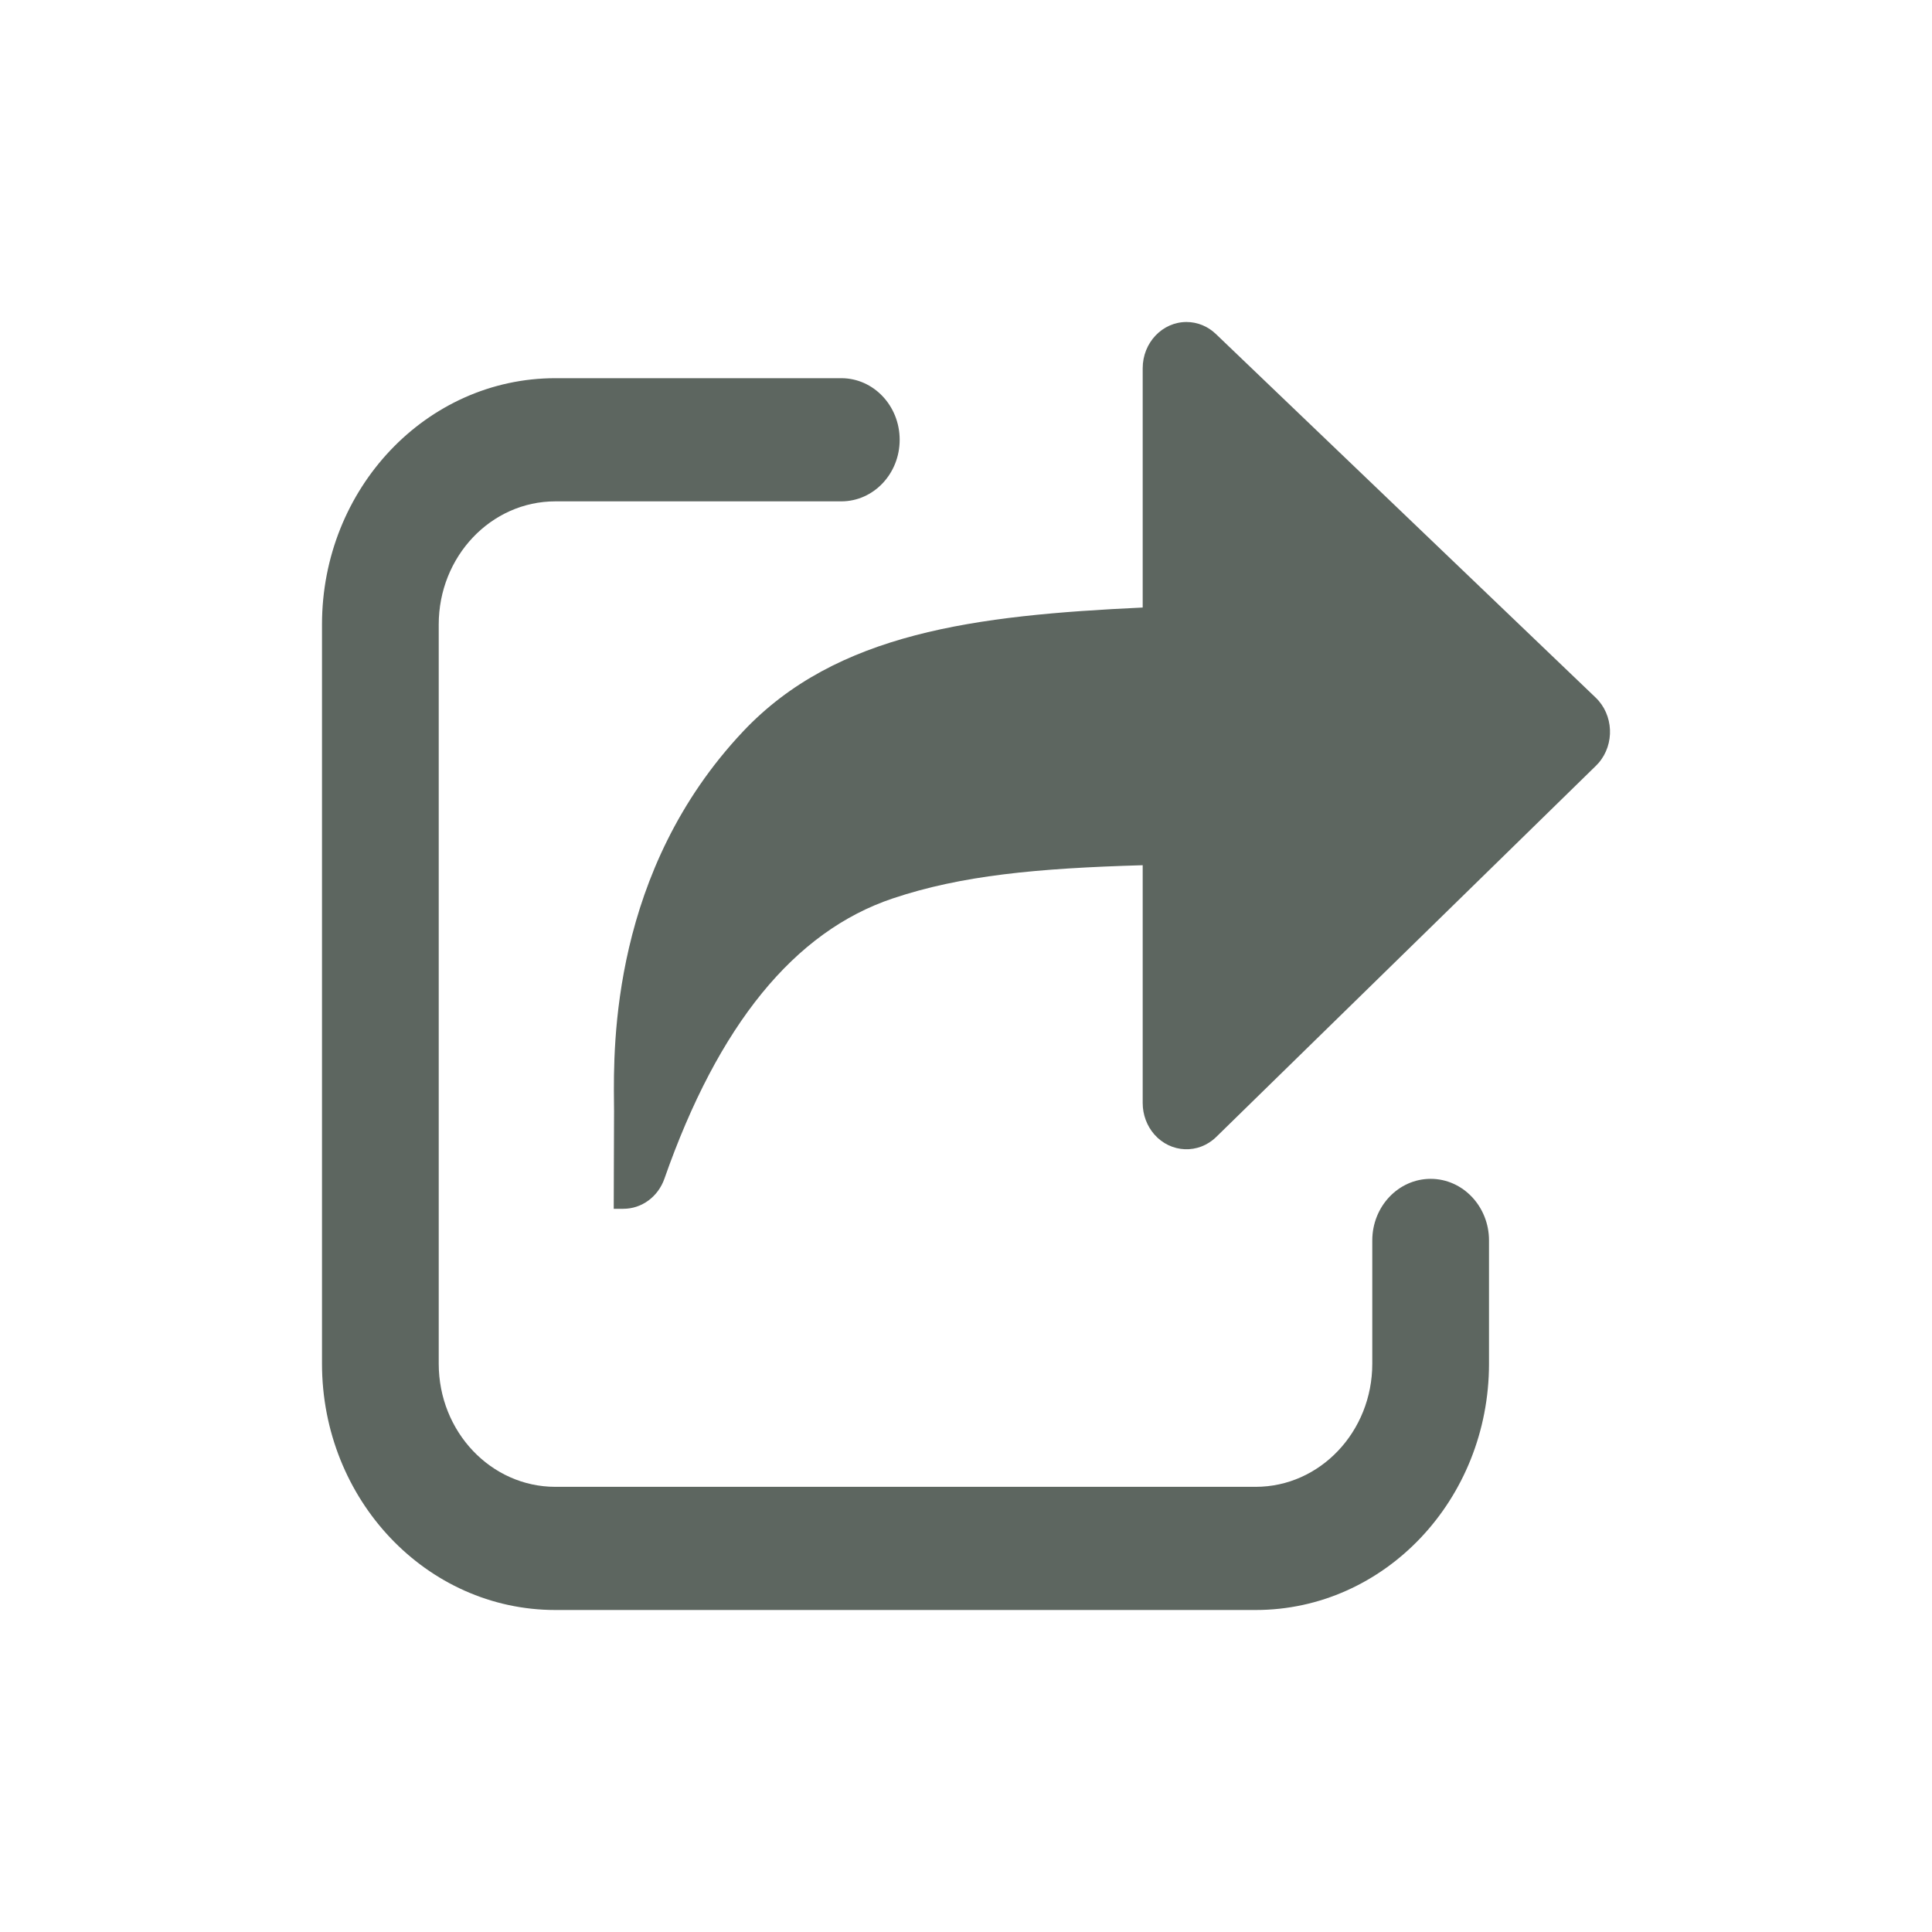
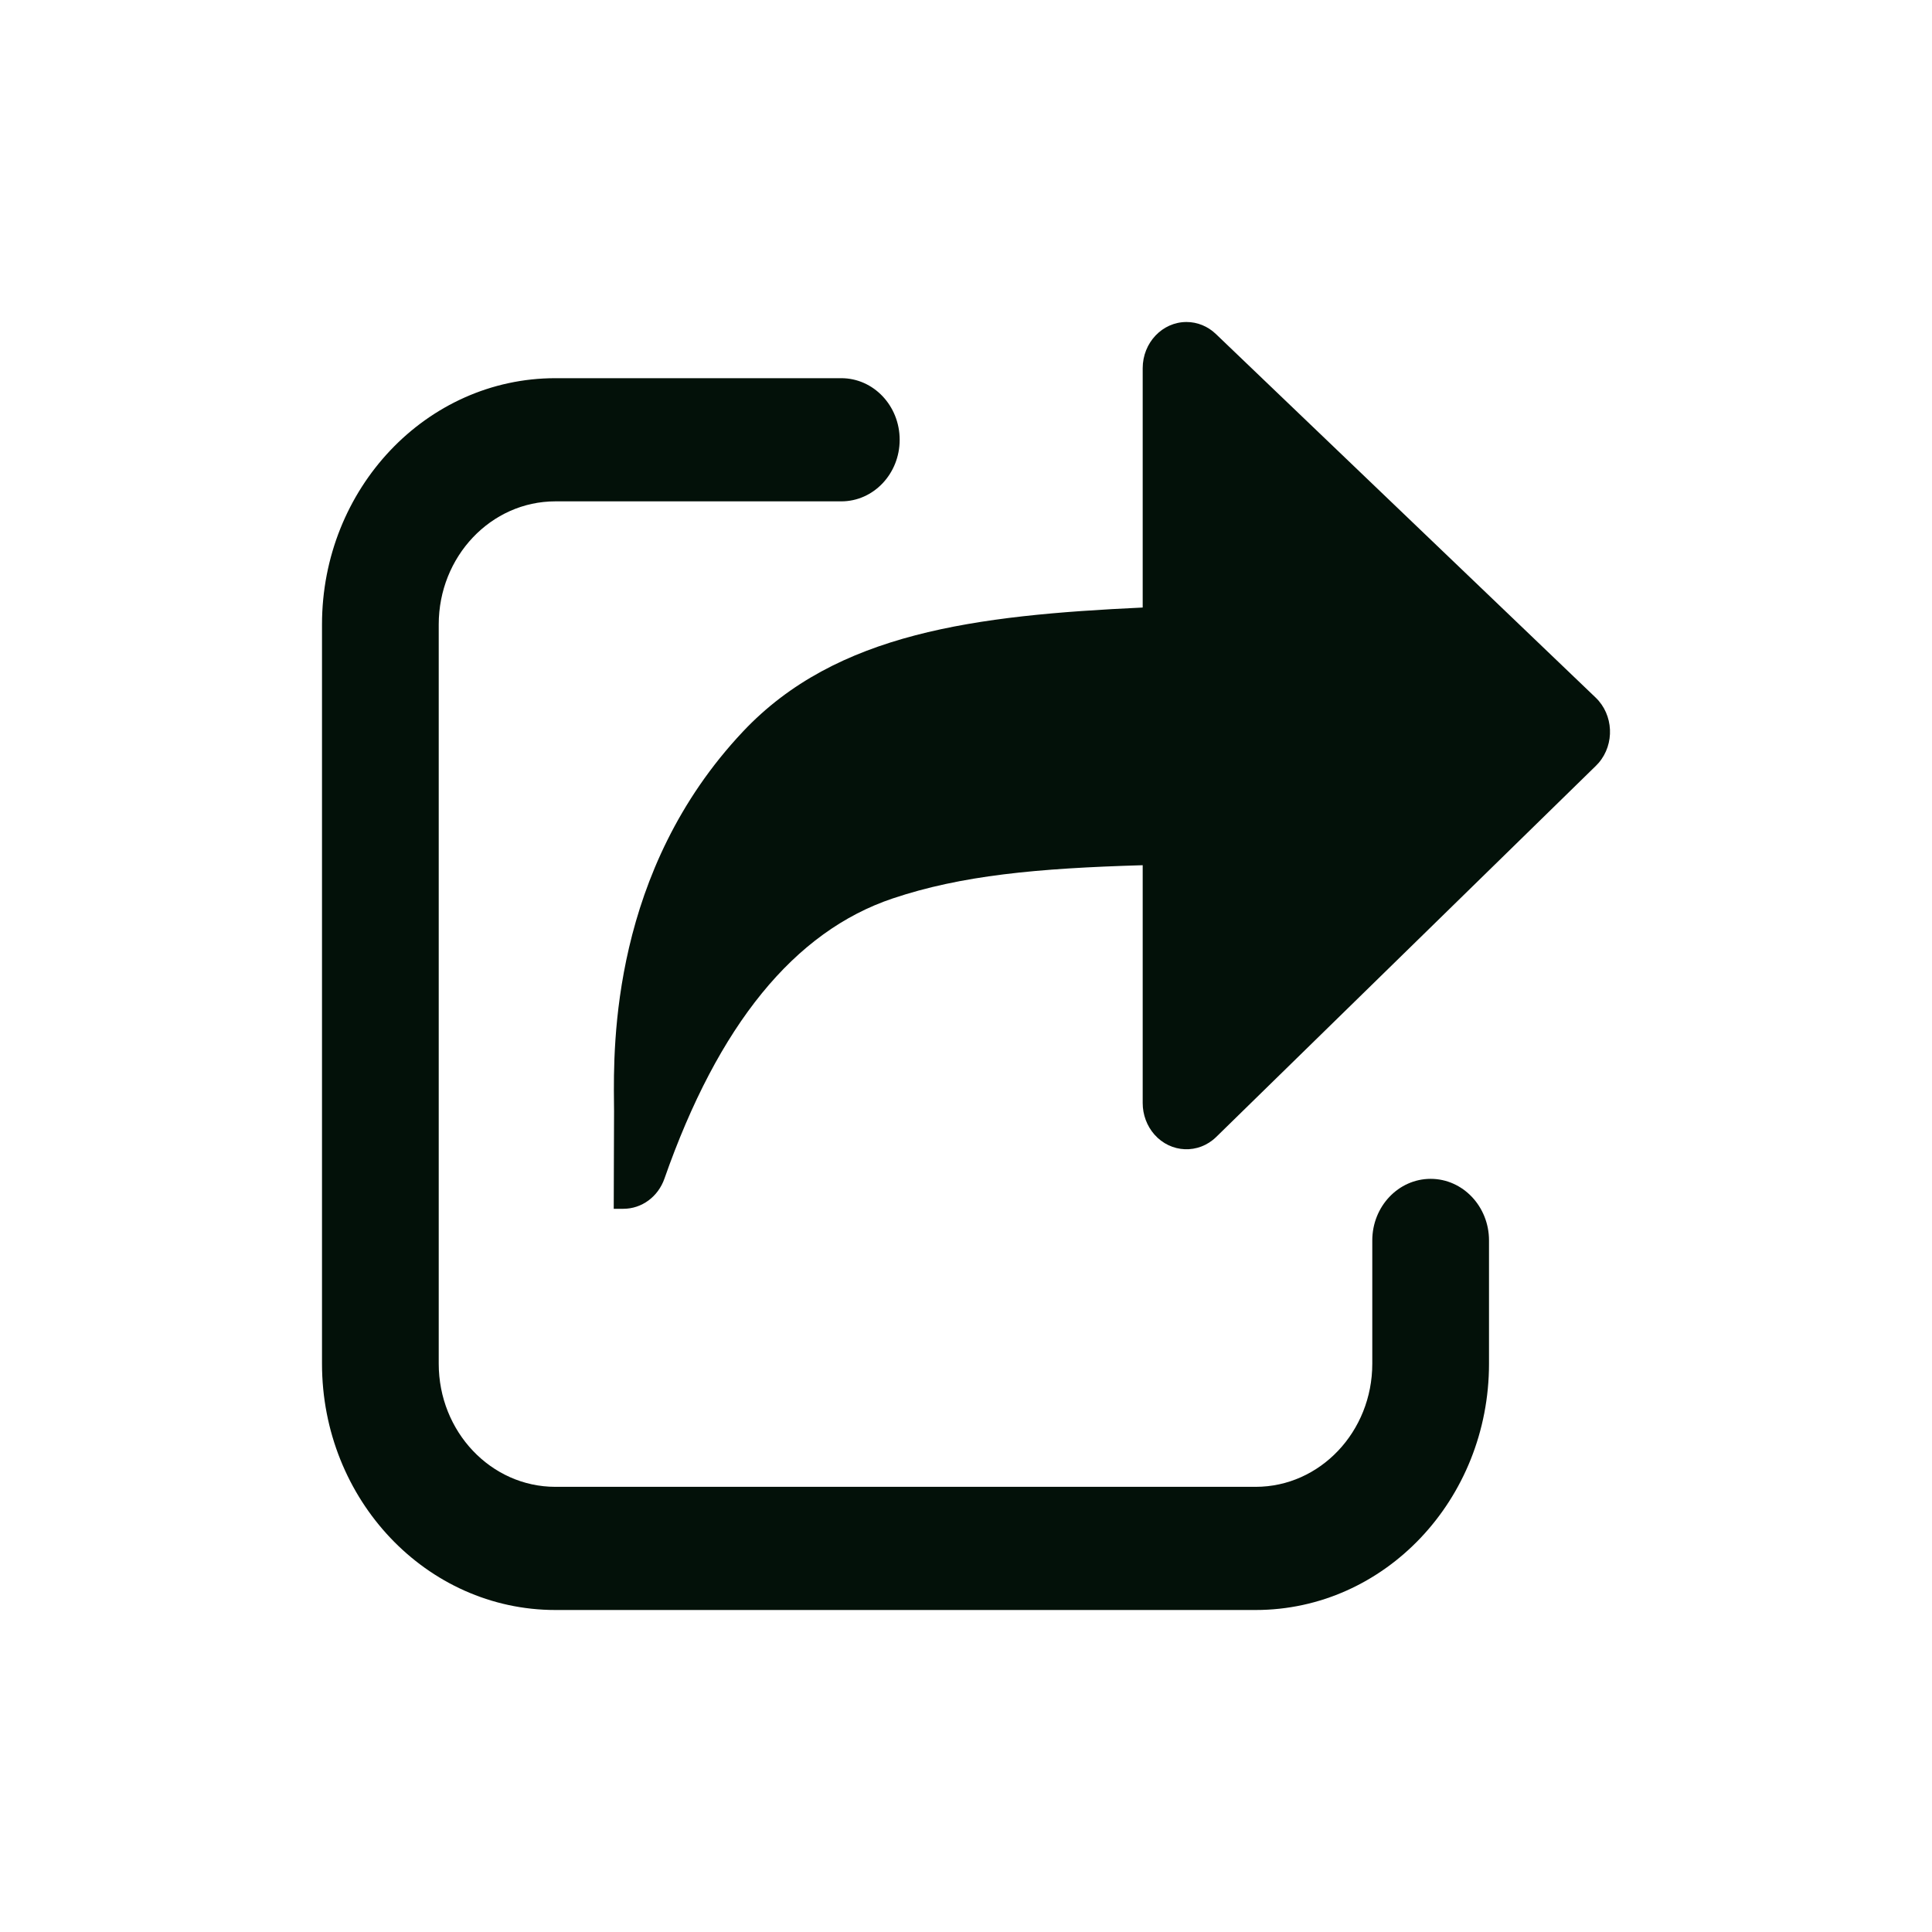
<svg xmlns="http://www.w3.org/2000/svg" width="24" height="24" viewBox="0 0 24 24" fill="none">
-   <g opacity="0.64">
+   <g opacity="0.99">
    <path fill-rule="evenodd" clip-rule="evenodd" d="M7.627 13.694C7.627 13.734 7.628 13.77 7.628 13.801C7.628 13.95 7.627 14.158 7.626 14.372C7.625 14.6 7.624 14.835 7.624 15.016H7.744C7.972 15.016 8.175 14.867 8.254 14.641L8.254 14.641C8.923 12.731 9.868 11.571 11.089 11.161C11.941 10.875 12.879 10.786 14.195 10.748V13.703C14.195 13.847 14.247 13.987 14.34 14.093C14.544 14.325 14.888 14.339 15.108 14.124L19.826 9.512C19.837 9.501 19.848 9.489 19.859 9.477C20.061 9.242 20.044 8.879 19.822 8.666L15.104 4.149C15.004 4.053 14.874 4 14.739 4C14.439 4 14.195 4.257 14.195 4.574V7.547C12.122 7.644 10.389 7.857 9.23 9.087C7.6 10.817 7.62 12.975 7.627 13.694ZM11.176 5.463C11.176 5.04 10.851 4.698 10.451 4.698H6.899C5.298 4.698 4 6.068 4 7.758V16.94C4 18.63 5.298 20 6.899 20H15.598C17.199 20 18.497 18.63 18.497 16.94V15.409C18.497 14.987 18.172 14.644 17.772 14.644C17.372 14.644 17.047 14.987 17.047 15.409V16.94C17.047 17.785 16.398 18.47 15.598 18.47H6.899C6.099 18.47 5.45 17.785 5.45 16.94V7.758C5.45 6.913 6.099 6.228 6.899 6.228H10.451C10.851 6.228 11.176 5.886 11.176 5.463Z" fill="#010F07" />
  </g>
</svg>
